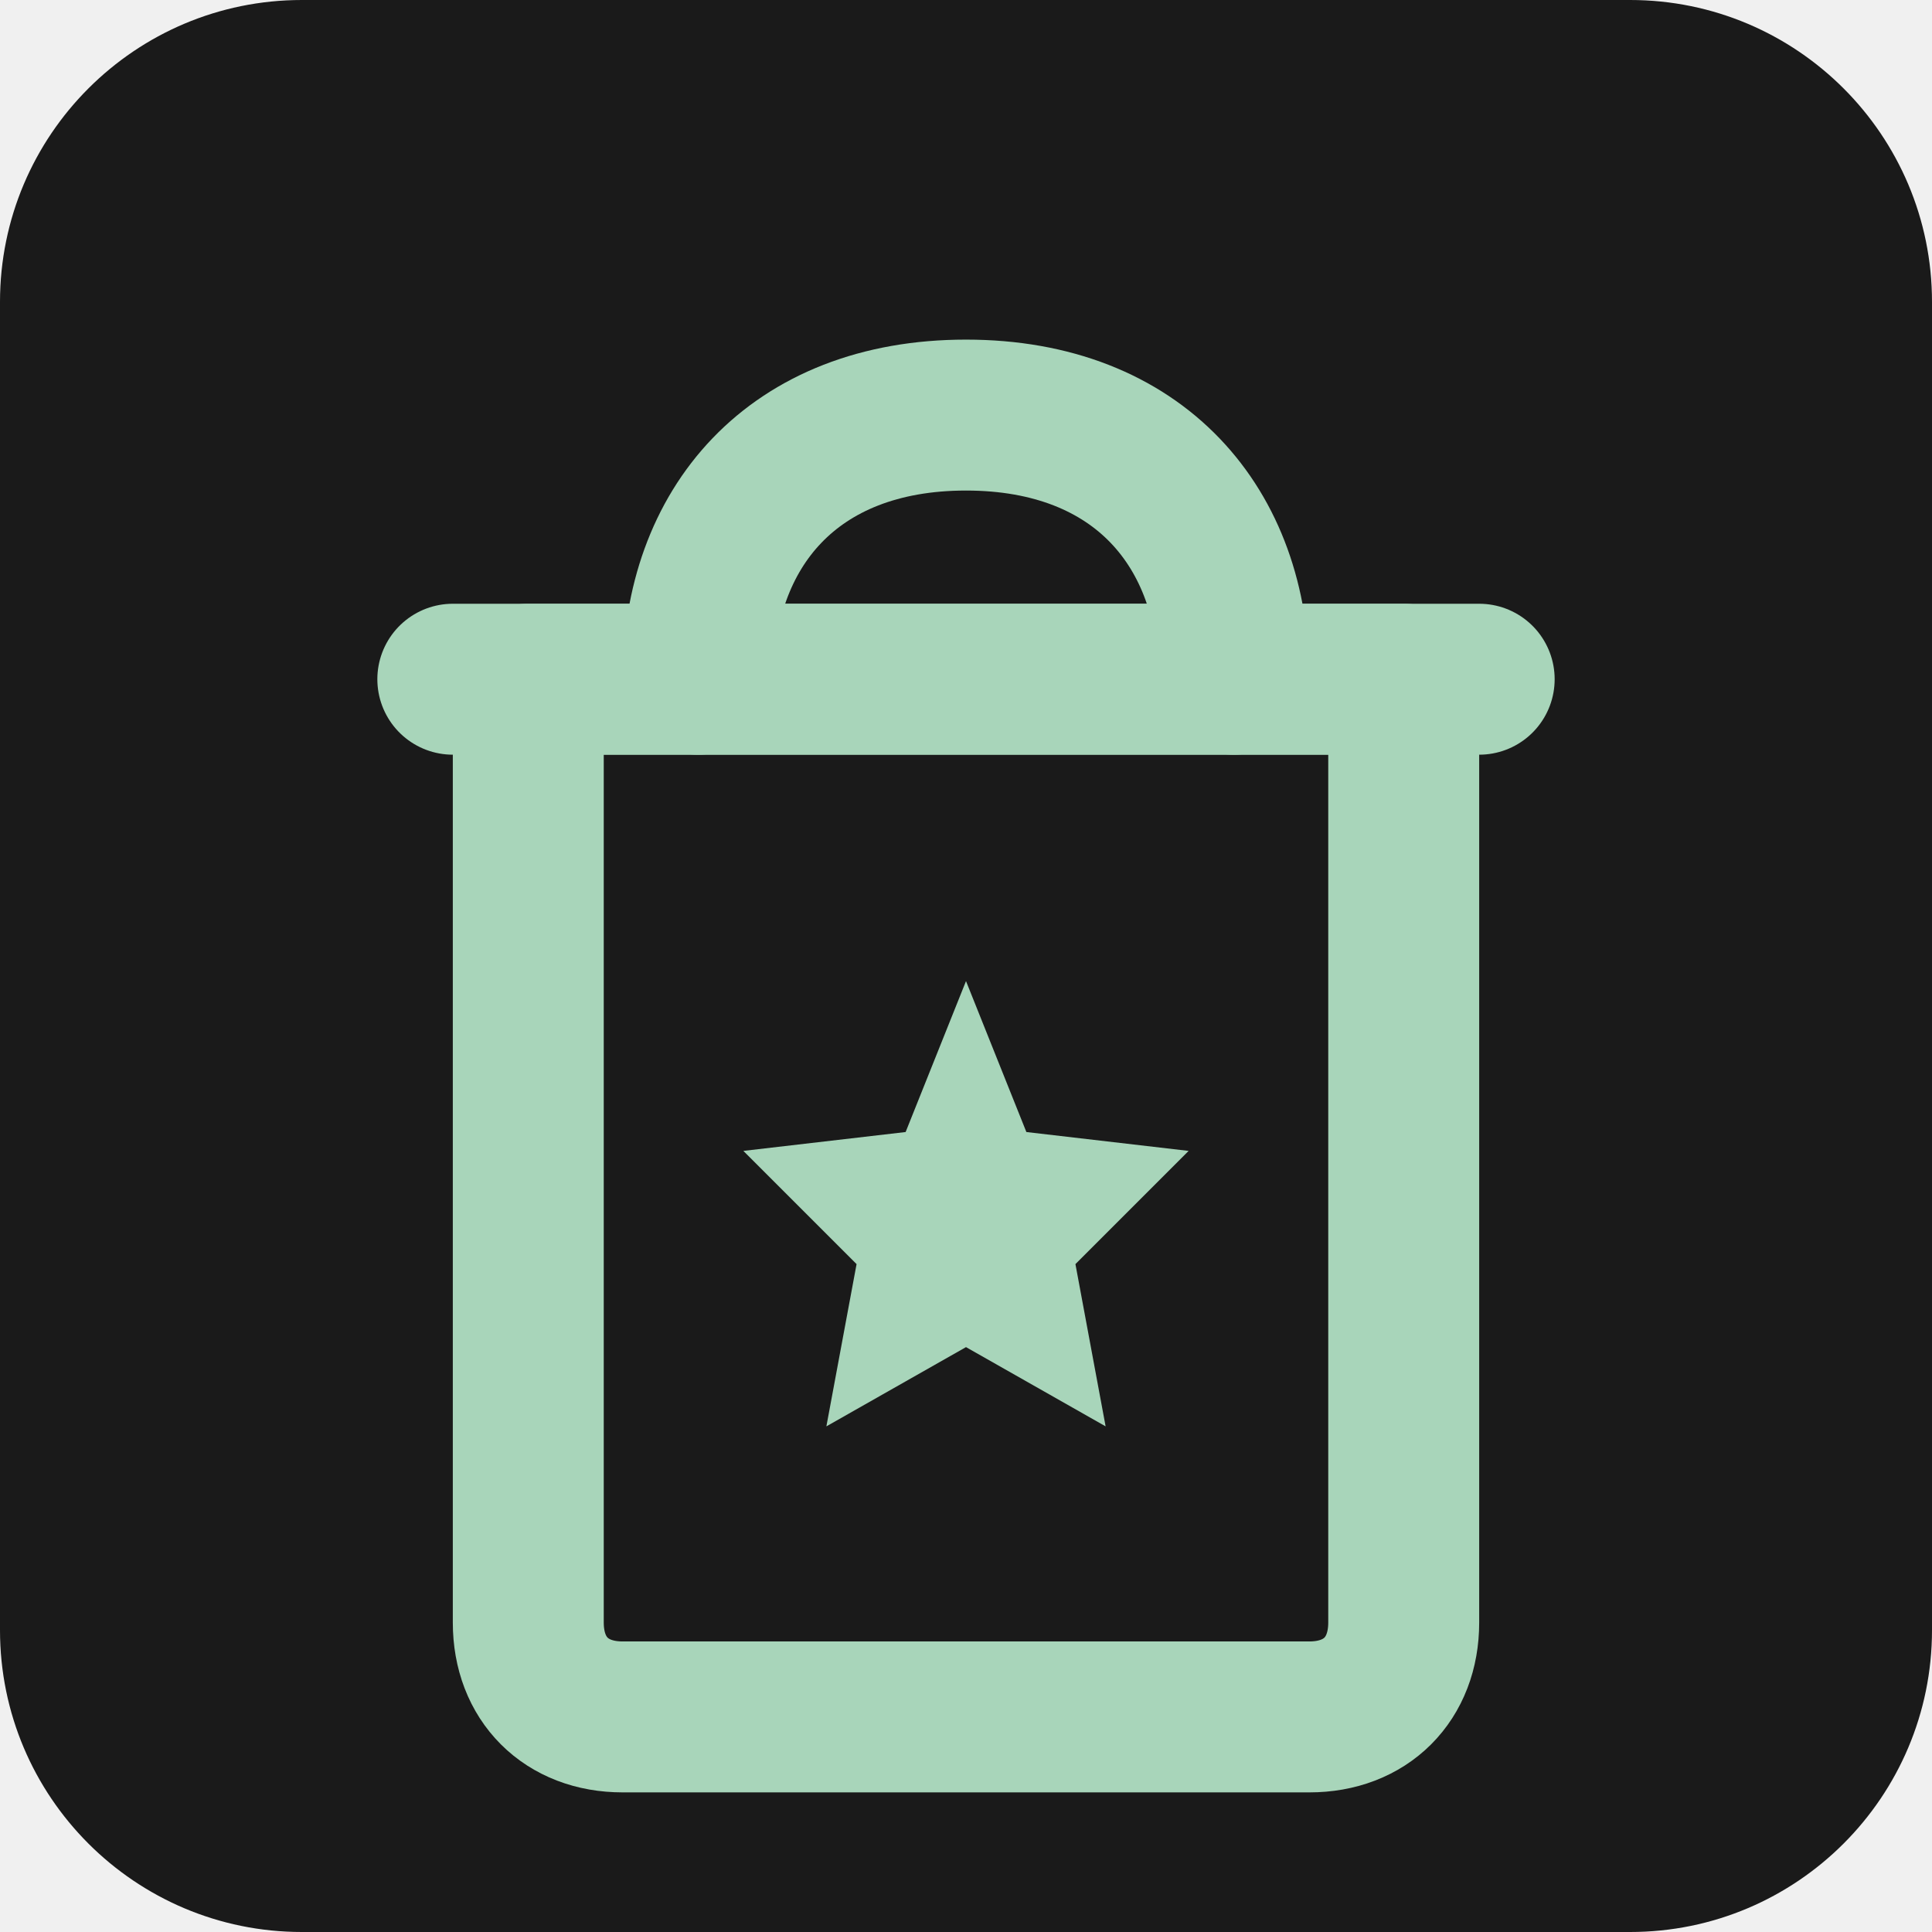
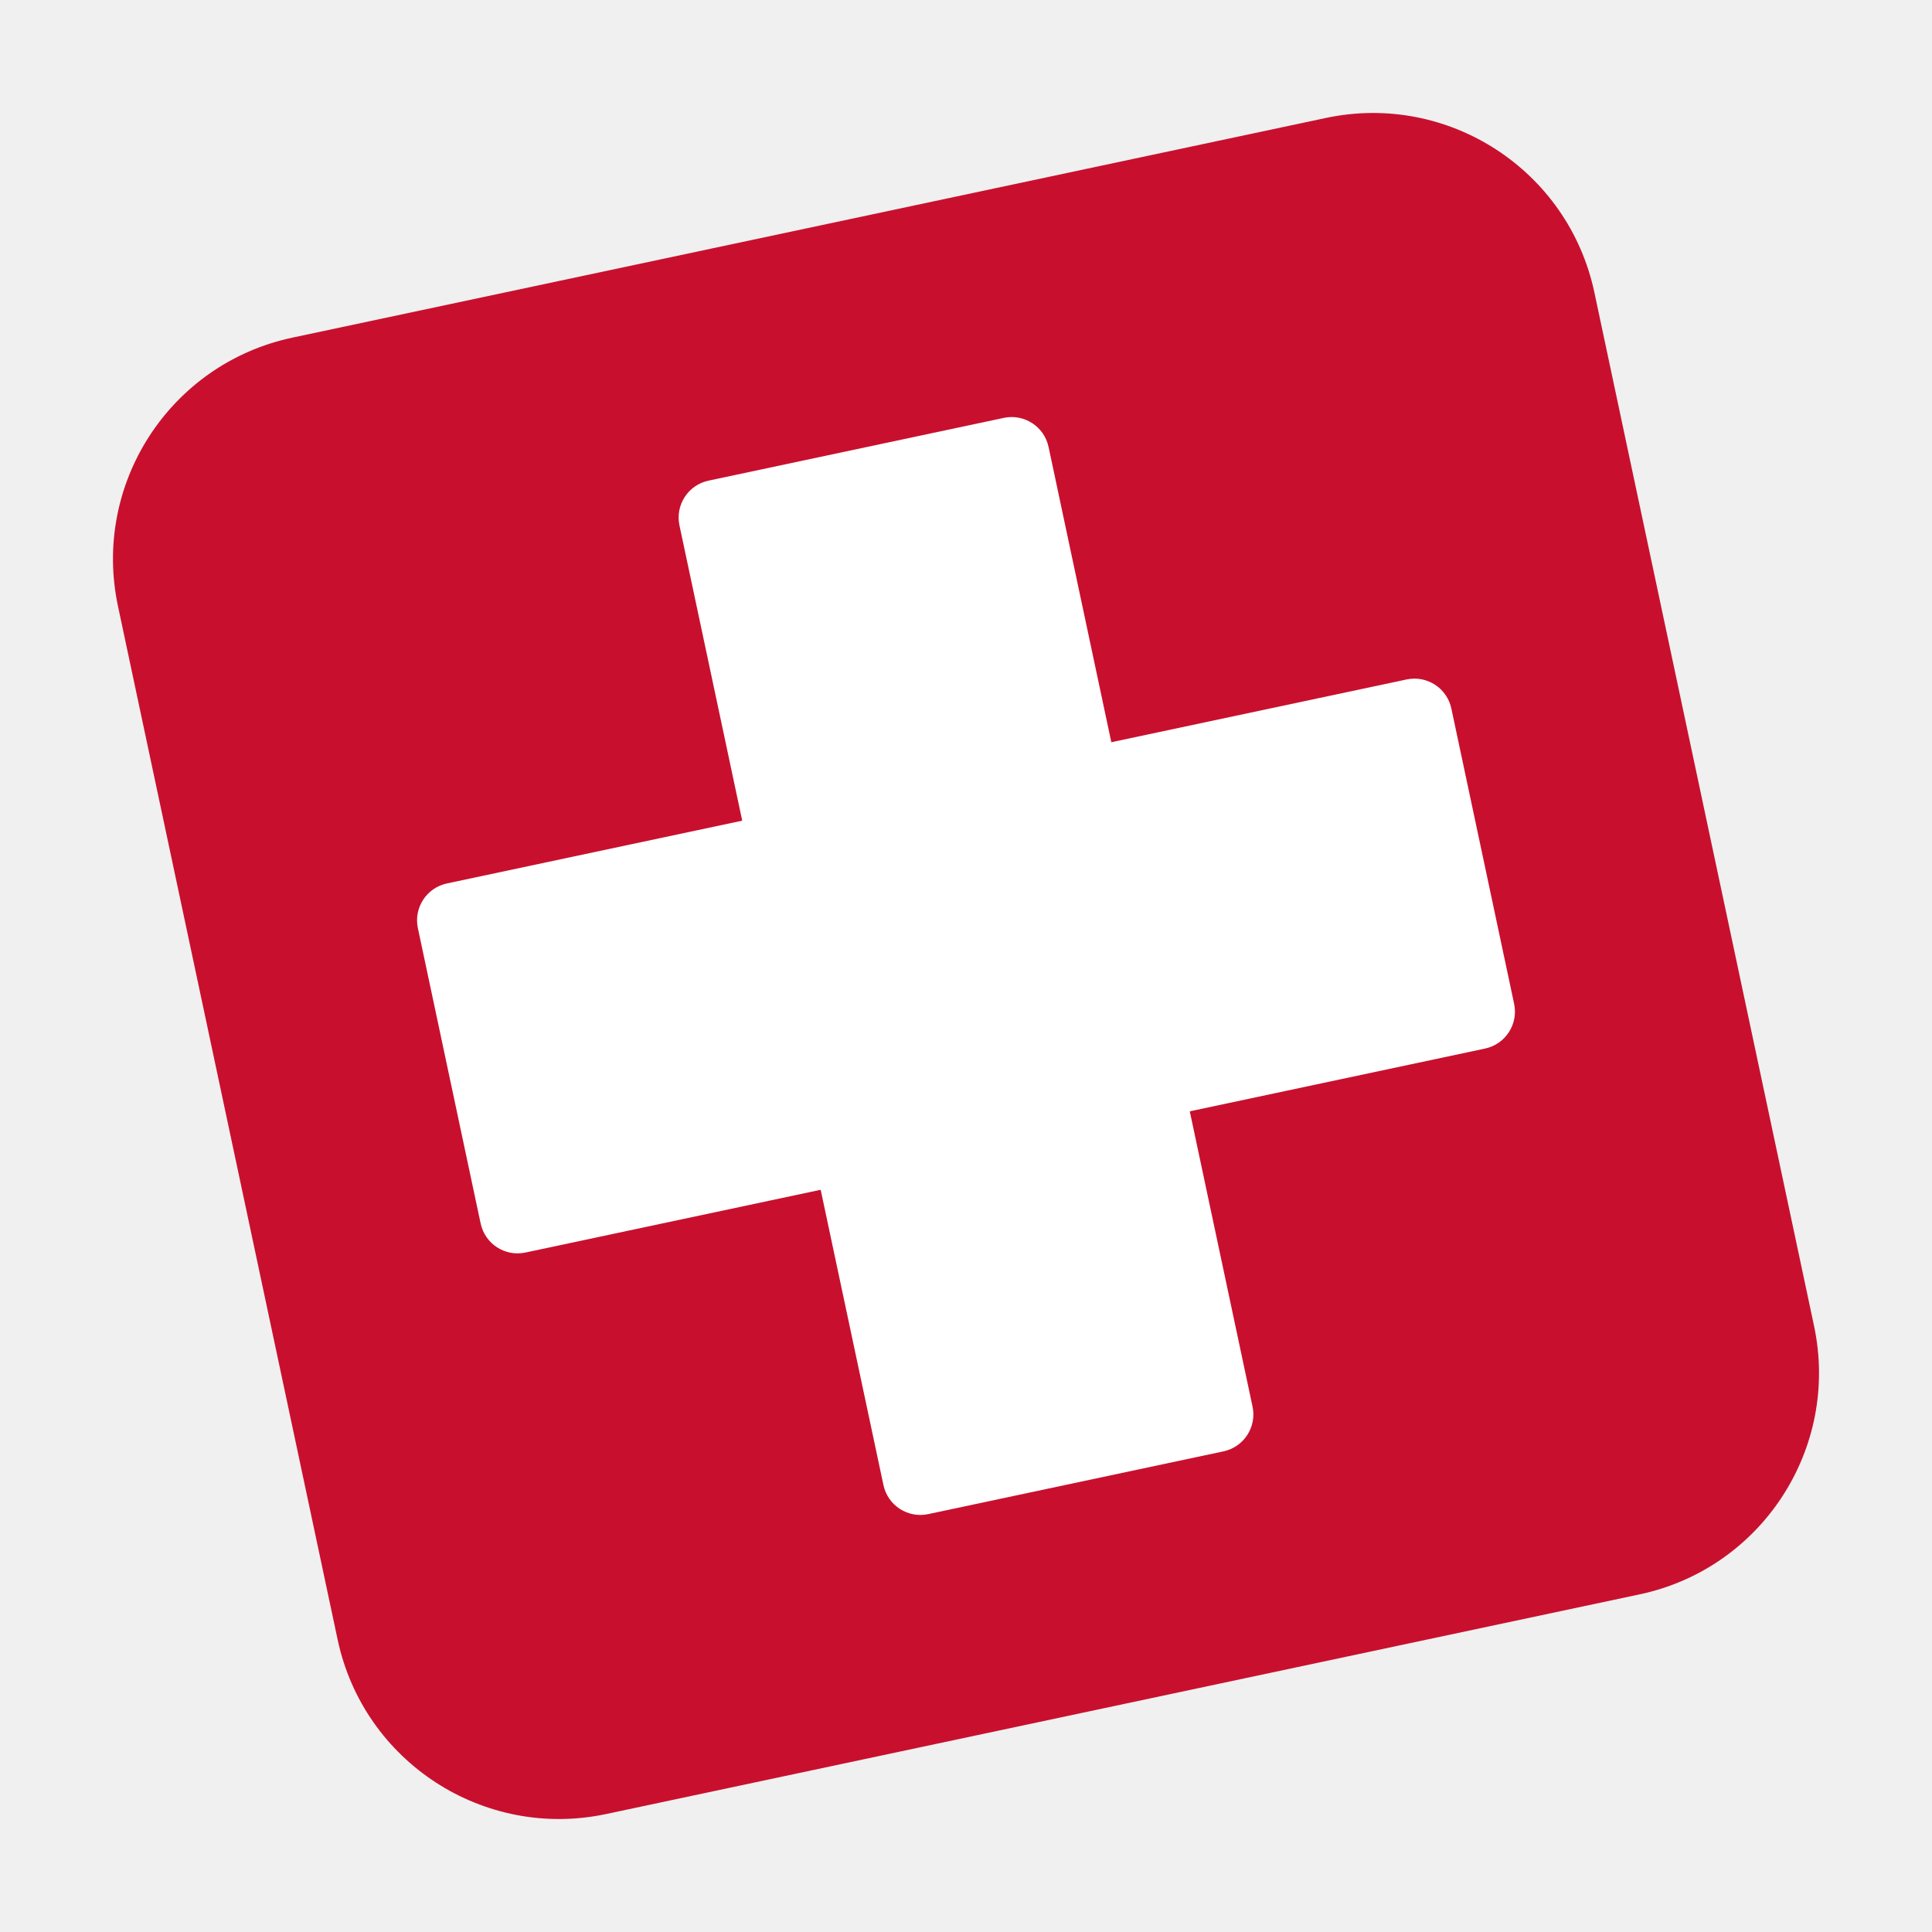
<svg xmlns="http://www.w3.org/2000/svg" width="512" height="512">
-   <rect width="512" height="512" fill="#1a1a1a" rx="80" />
-   <path d="M140 180 L140 430 C140 445 150 455 165 455 L347 455 C362 455 372 445 372 430 L372 180 Z" fill="none" stroke="#a8d5ba" stroke-width="40" stroke-linejoin="round" />
-   <line x1="120" y1="180" x2="392" y2="180" stroke="#a8d5ba" stroke-width="40" stroke-linecap="round" />
-   <path d="M185 180 C185 140 210 110 256 110 C302 110 327 140 327 180" fill="none" stroke="#a8d5ba" stroke-width="40" stroke-linecap="round" />
-   <path d="M256 260 L272 300 L315 305 L285 335 L293 378 L256 357 L219 378 L227 335 L197 305 L240 300 Z" fill="#a8d5ba" />
+   <g transform="translate(256, 256) rotate(-12) translate(-256, -256)">
+     <rect x="56" y="56" width="400" height="400" fill="#C8102E" rx="60" />
+   </g>
+   <g transform="translate(256, 256) rotate(-12) translate(-256, -256)">
+     <rect x="206" y="116" width="100" height="280" fill="white" rx="10" />
+     <rect x="116" y="206" width="280" height="100" fill="white" rx="10" />
+     <rect x="206" y="206" width="100" height="100" fill="white" transform="rotate(45, 256, 256)" />
+   </g>
</svg>
